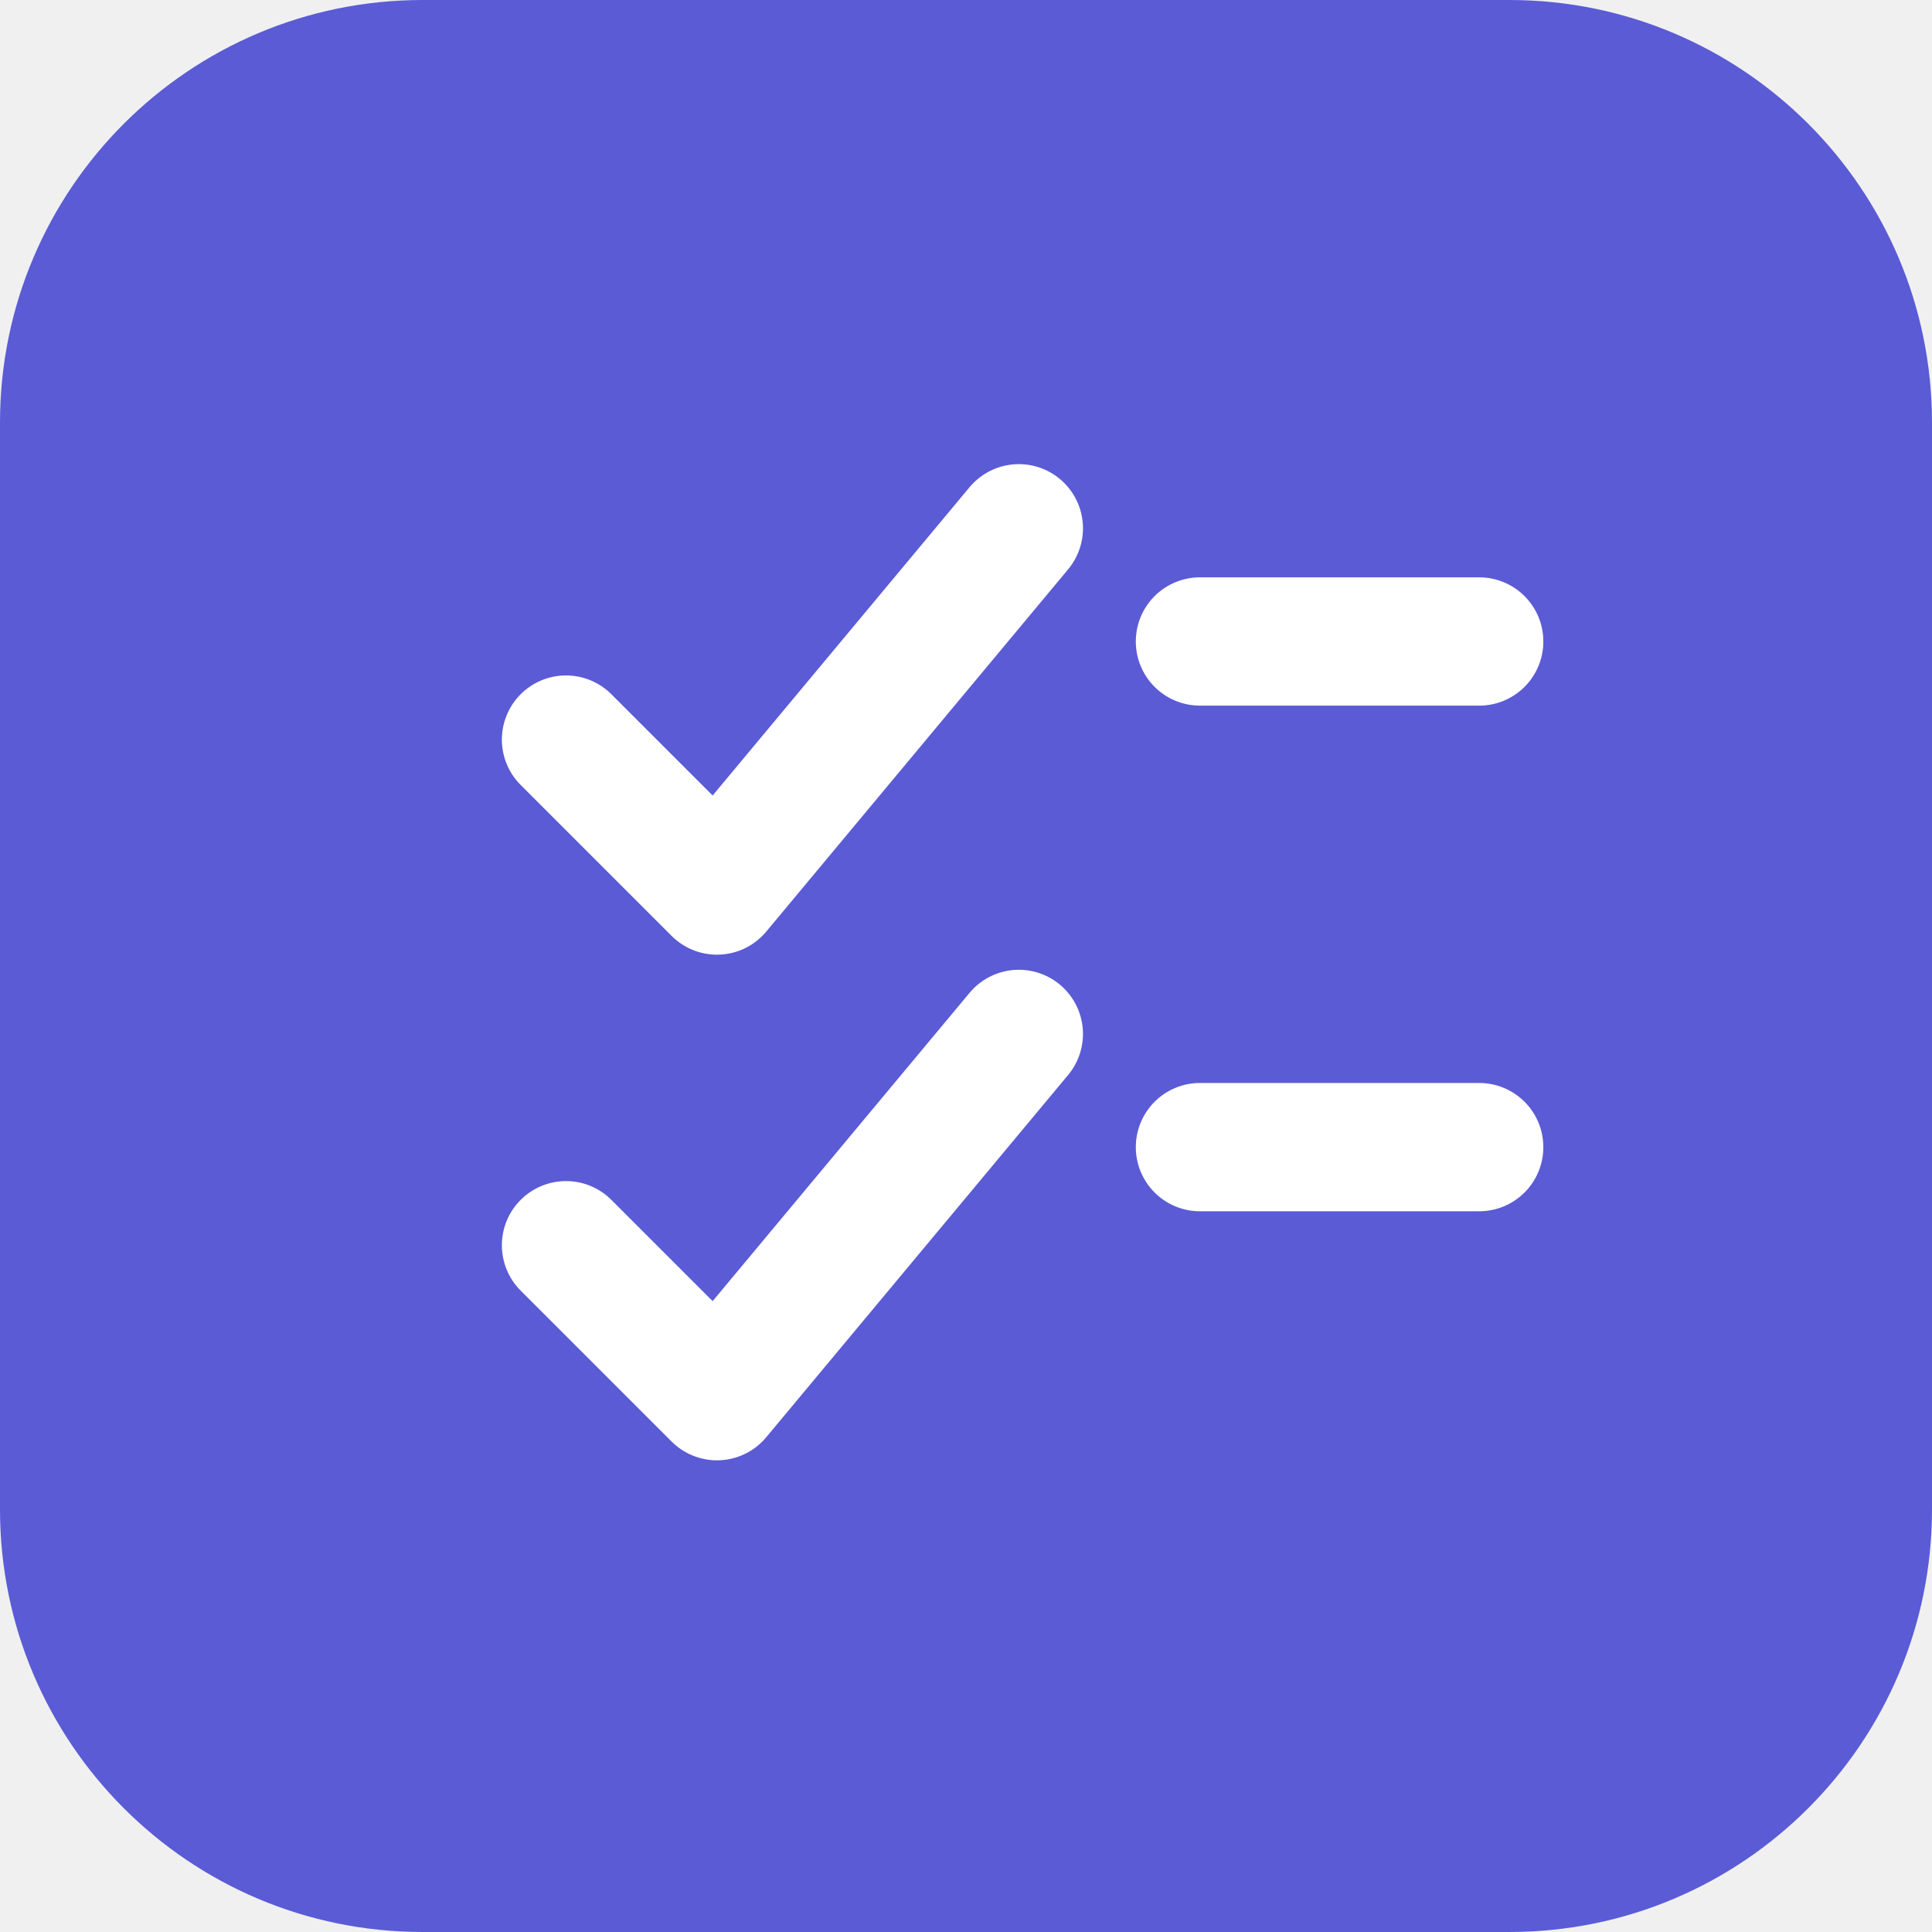
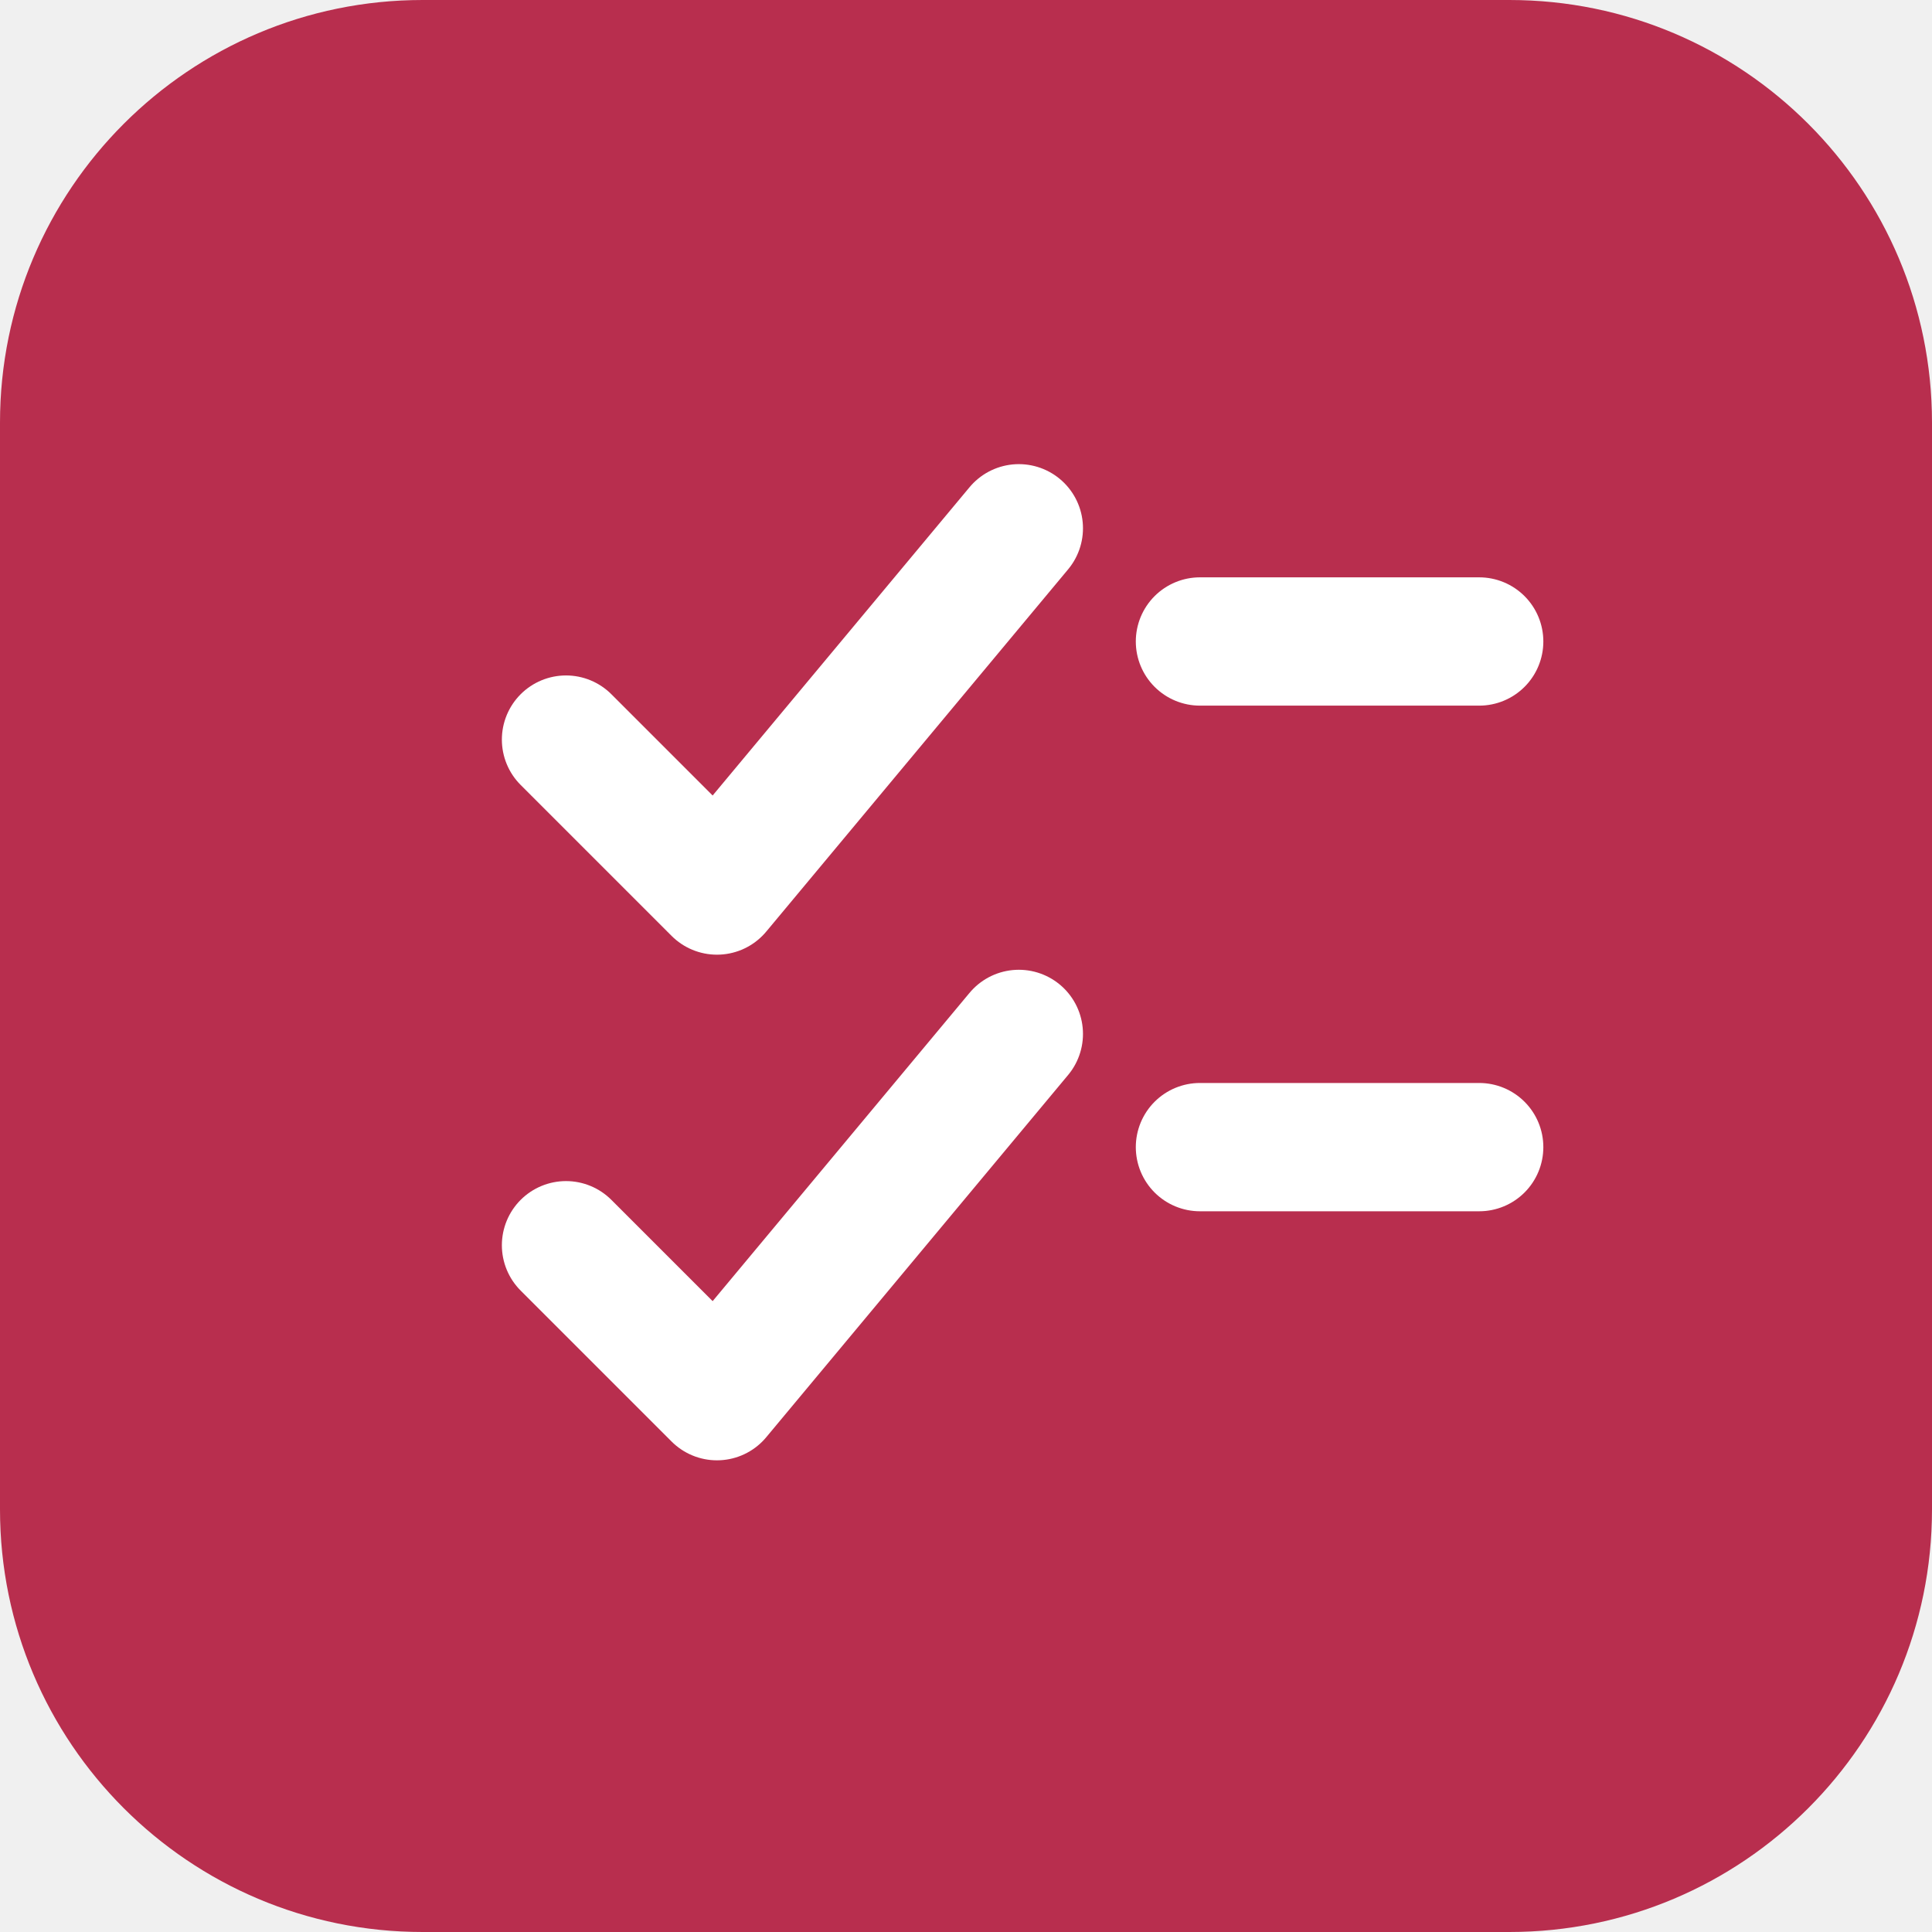
<svg xmlns="http://www.w3.org/2000/svg" viewBox="0 0 512 512" width="512" height="512">
-   <rect width="512" height="512" rx="112" fill="#5b5bd6" />
+   <rect width="512" height="512" rx="112" fill="#b82e4e" />
  <g fill="none" stroke="#ffffff" stroke-width="34" stroke-linecap="round" stroke-linejoin="round">
    <path d="M150 196 l40 40 l80 -96" />
    <path d="M150 330 l40 40 l80 -96" />
    <line x1="318" y1="170" x2="392" y2="170" />
    <line x1="318" y1="304" x2="392" y2="304" />
  </g>
</svg>
